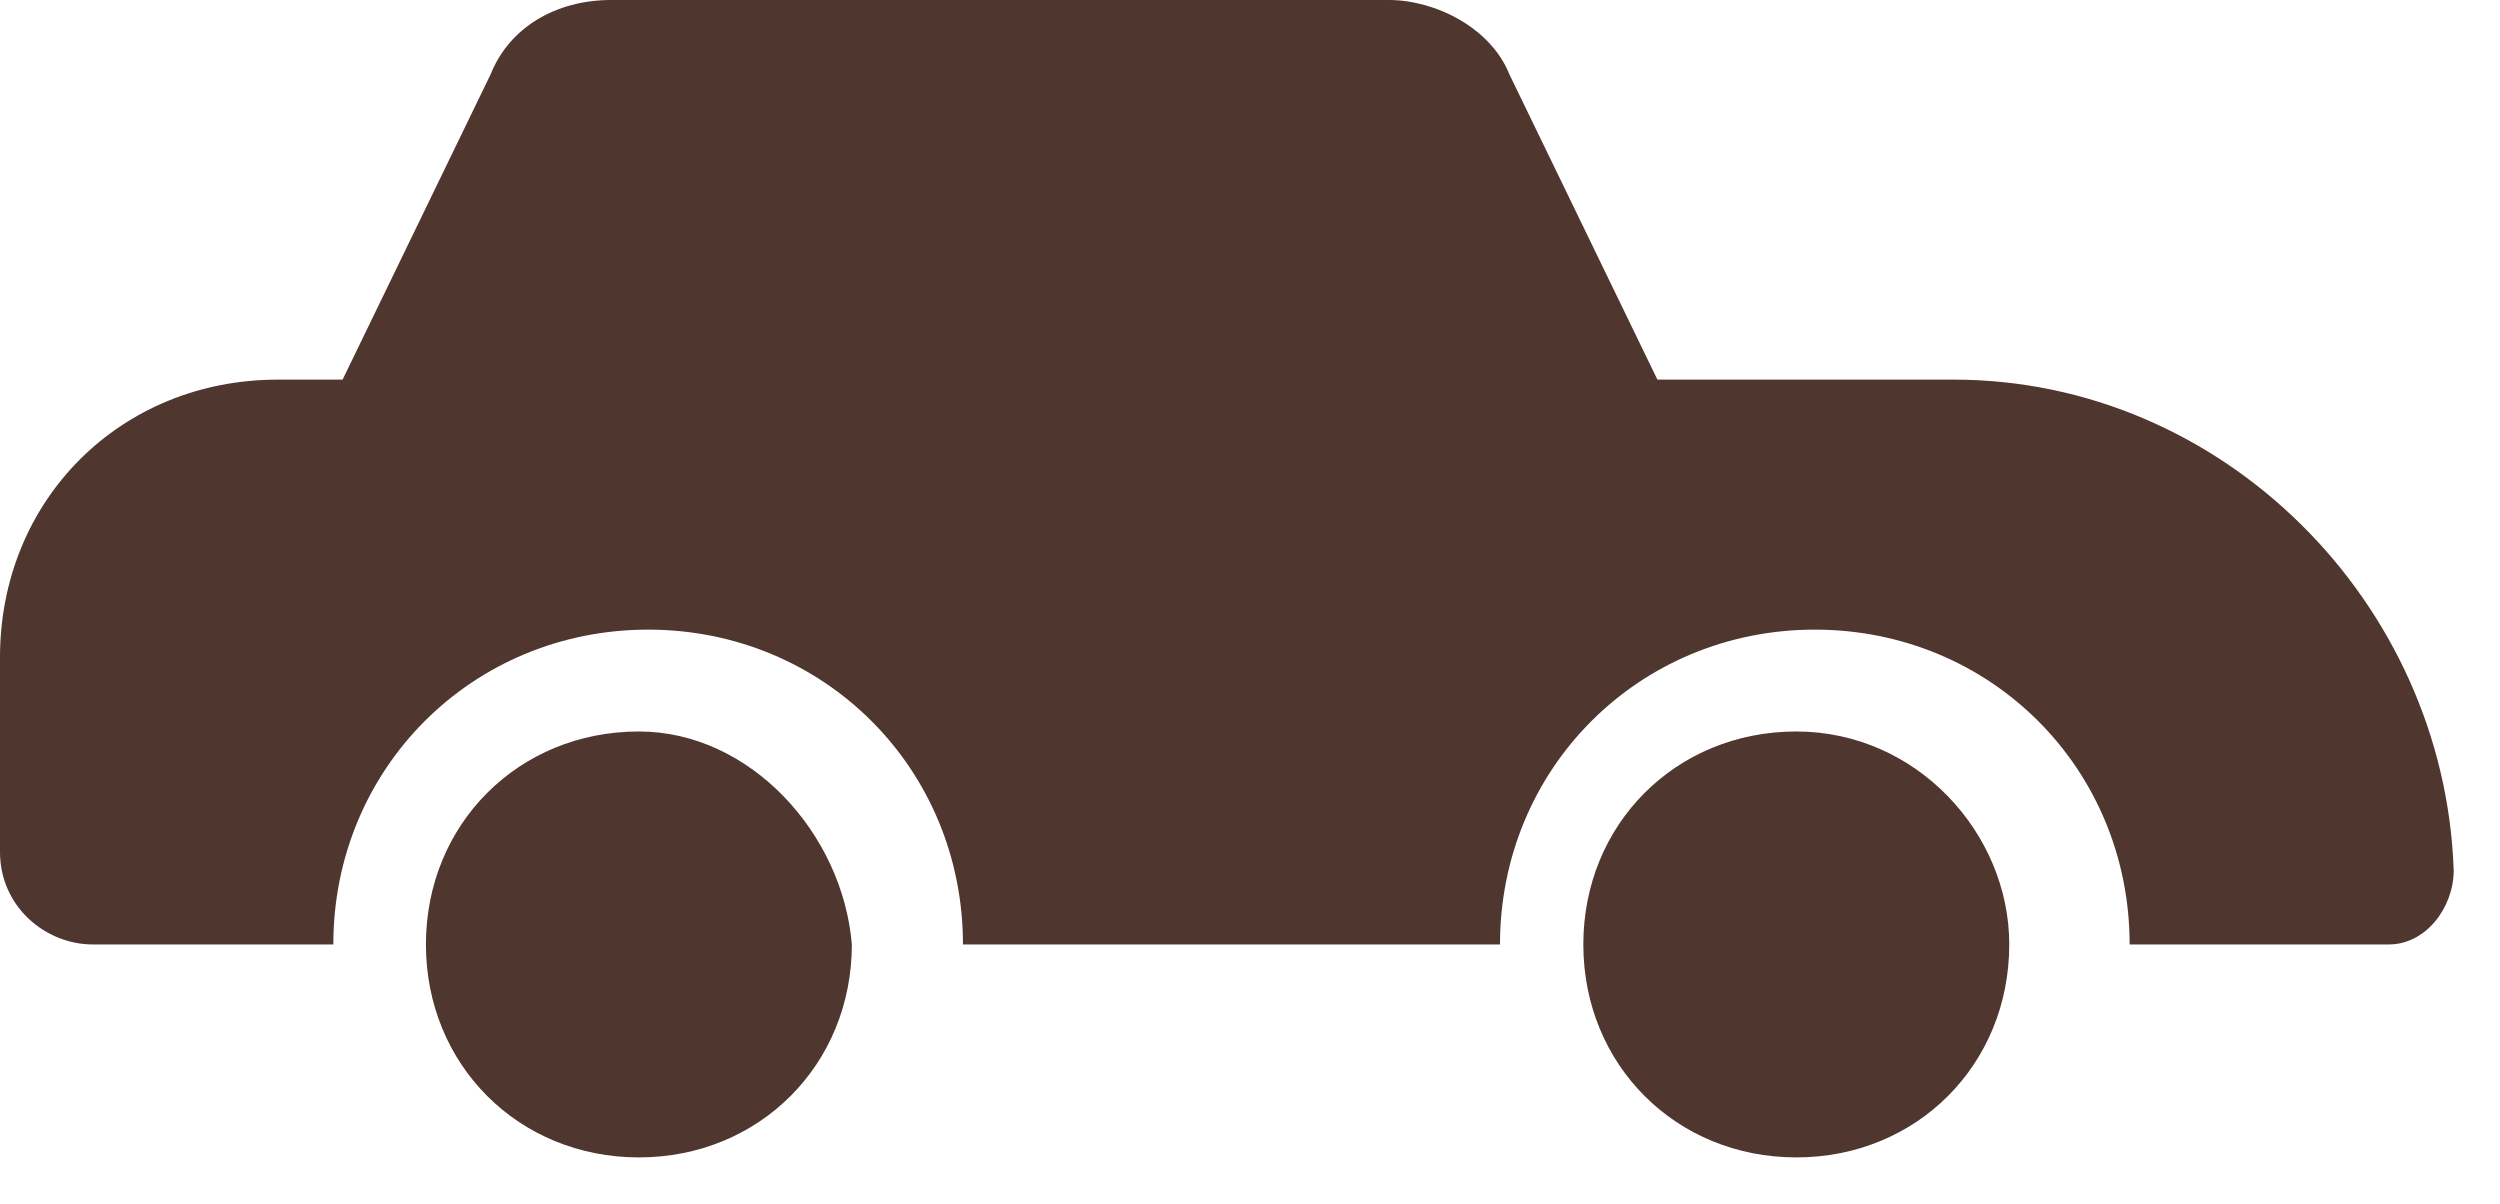
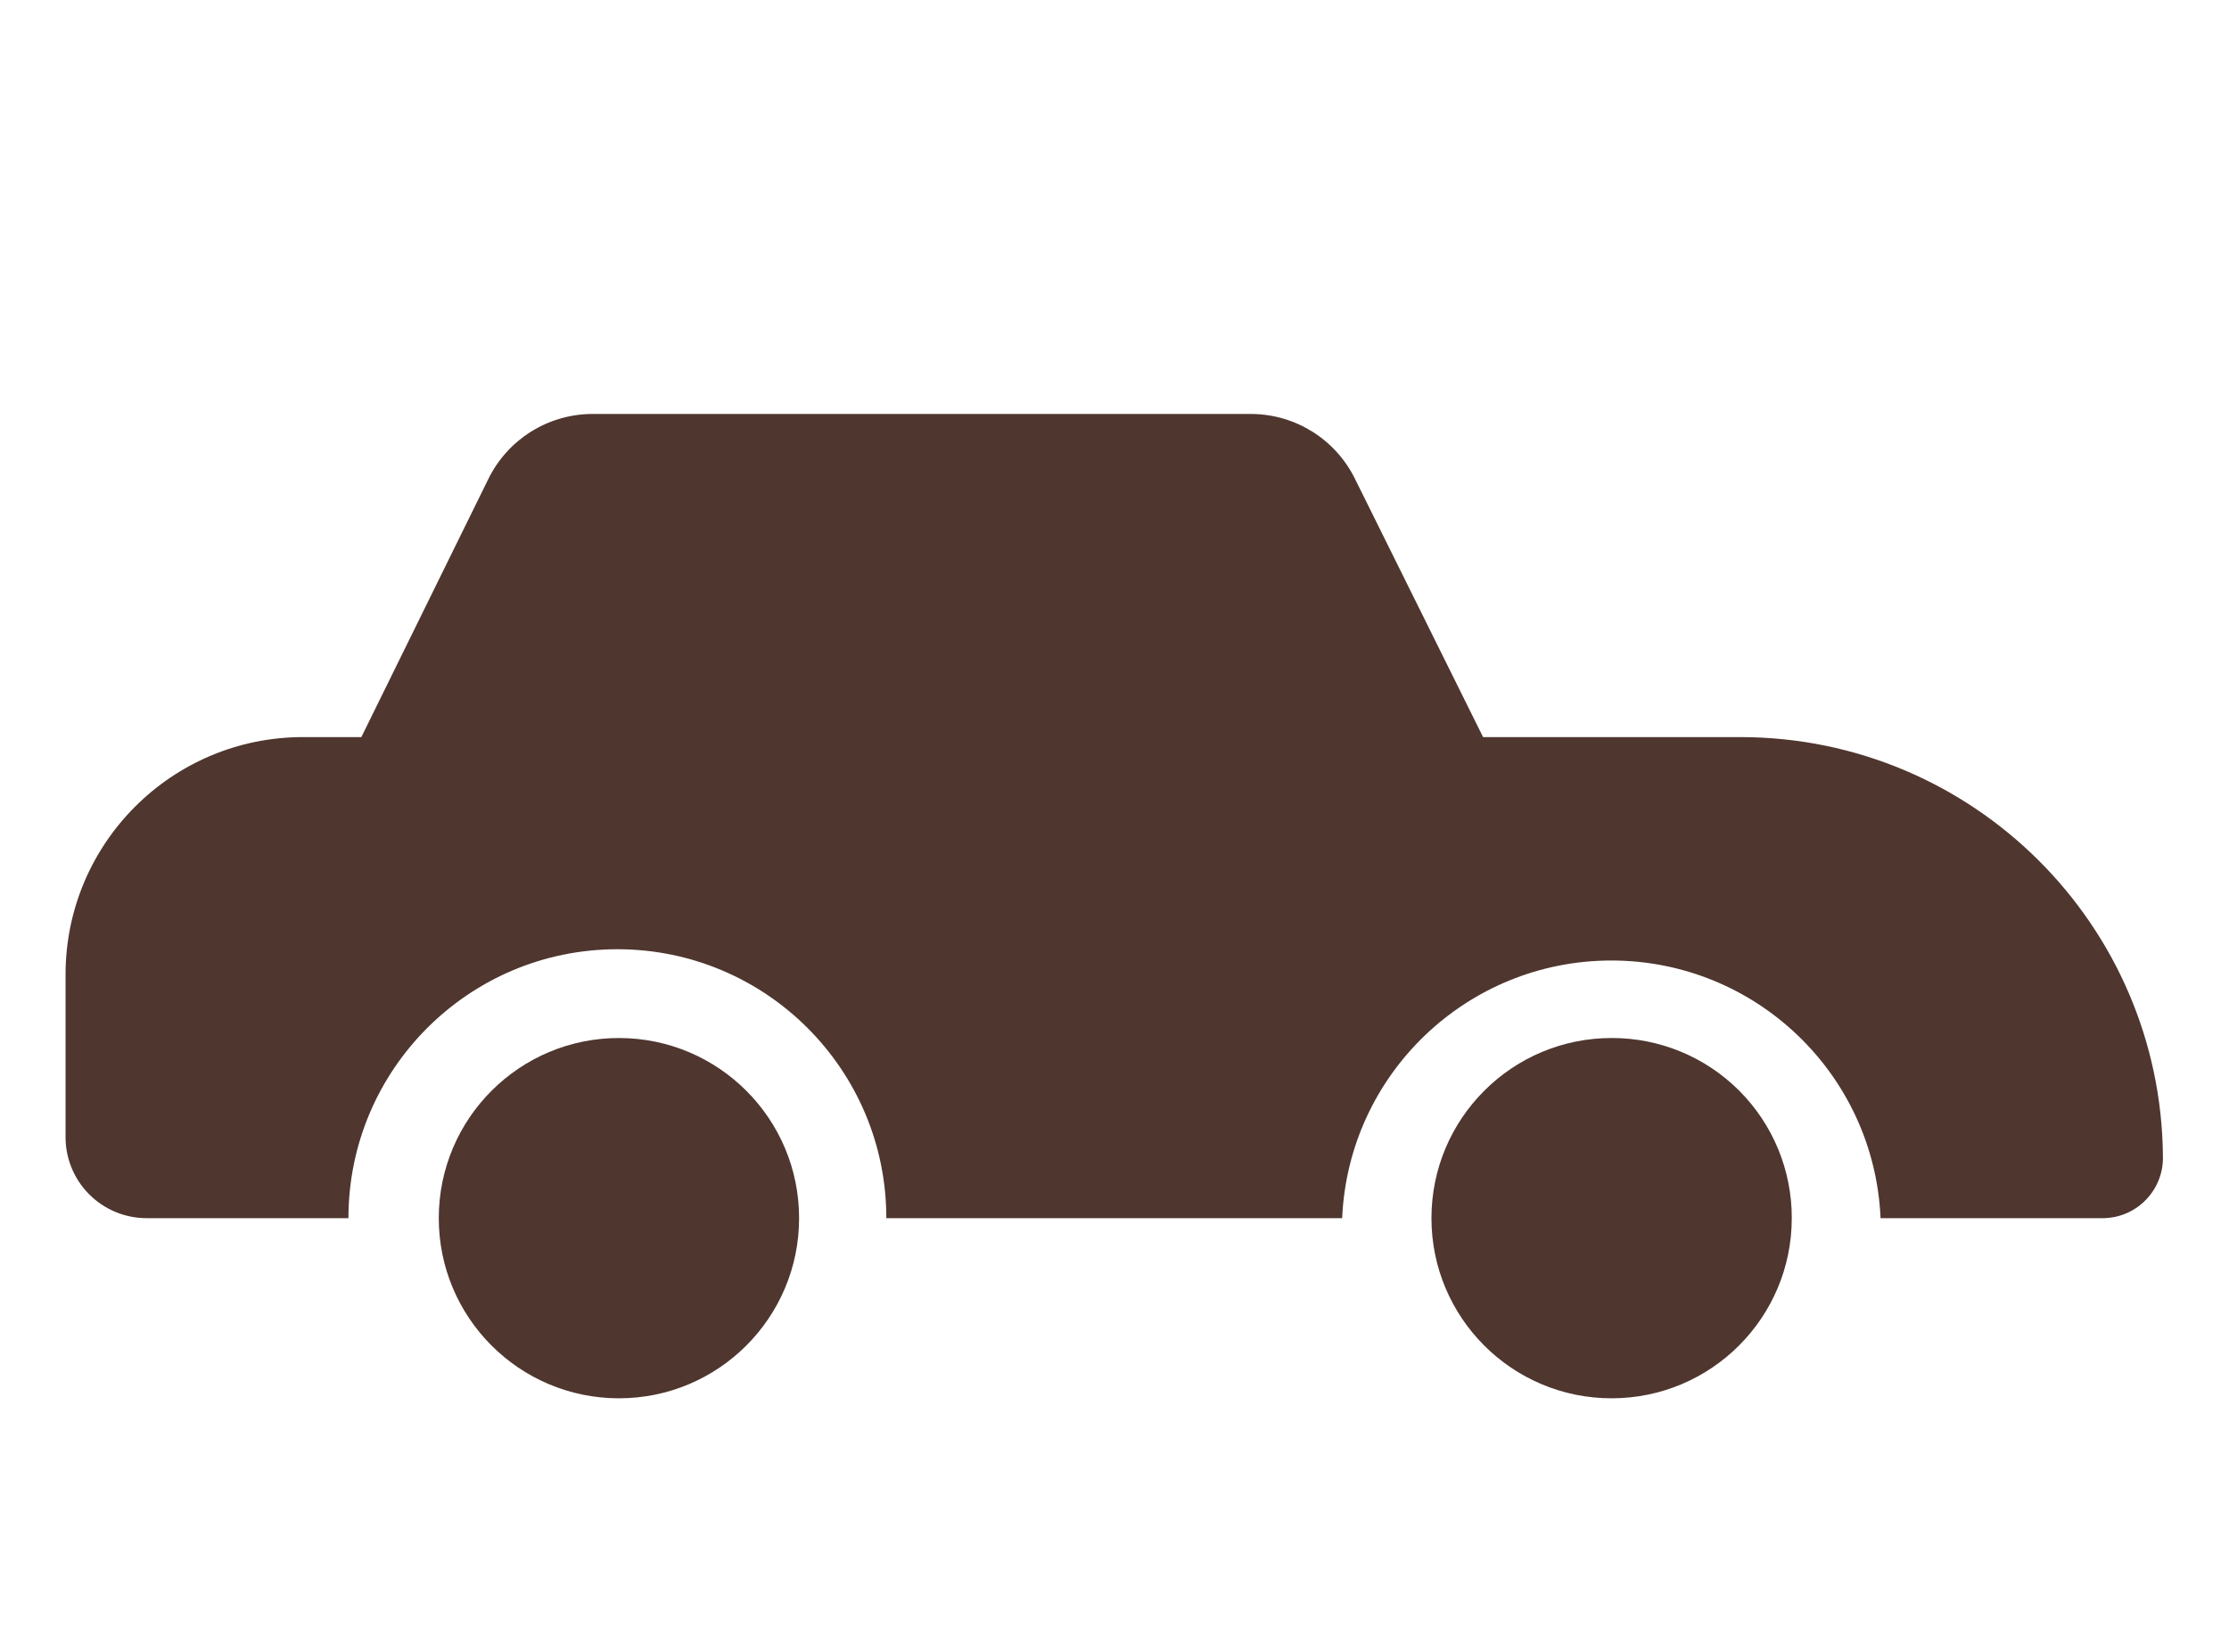
- <svg xmlns="http://www.w3.org/2000/svg" width="27" height="13" viewBox="0 0 27 13" fill="none">
-   <path d="M21.1 4.1H17.9L16.3 0.8C16.1 0.3 15.5 0 15 0H6.6C6 0 5.5 0.3 5.3 0.8L3.7 4.1H3C1.3 4.1 0 5.4 0 7.1V9.2C0 9.8 0.5 10.2 1 10.2H3.6C3.6 8.3 5.1 6.8 7 6.8C8.9 6.8 10.4 8.3 10.4 10.2H16.2C16.2 8.3 17.7 6.8 19.6 6.8C21.5 6.8 23 8.3 23 10.2H25.8C26.2 10.2 26.5 9.8 26.5 9.4C26.4 6.5 24 4.1 21.1 4.1Z" fill="#4F362F" />
-   <path d="M6.9 7.9C5.6 7.9 4.6 8.9 4.6 10.2C4.6 11.5 5.6 12.5 6.9 12.5C8.2 12.5 9.2 11.5 9.2 10.2C9.1 9 8.1 7.9 6.9 7.9Z" fill="#4F362F" />
-   <path d="M19.4 7.9C18.1 7.9 17.1 8.9 17.1 10.2C17.1 11.5 18.1 12.5 19.4 12.5C20.7 12.5 21.7 11.5 21.7 10.2C21.7 9 20.7 7.9 19.4 7.9Z" fill="#4F362F" />
+ <svg xmlns="http://www.w3.org/2000/svg" viewBox="0 0 43.18 32">
+   <defs>
+     <style>.cls-1{fill:#4f362f;}.cls-2{fill:none;}</style>
+   </defs>
+   <g id="Layer_2" data-name="Layer 2">
+     <g id="Venue">
+       <path class="cls-1" d="M33.73,14.28h-5l-2.48-5a2.25,2.25,0,0,0-2-1.26H11.46a2.25,2.25,0,0,0-2,1.26L7,14.28H5.87a4.6,4.6,0,0,0-4.6,4.6V22A1.57,1.57,0,0,0,2.84,23.6H6.75a5.21,5.21,0,0,1,10.42,0H26a5.22,5.22,0,0,1,10.43,0h4.33a1.17,1.17,0,0,0,1.14-1.2A8.19,8.19,0,0,0,33.73,14.28Z" />
+       <path class="cls-1" d="M12,20.11a3.49,3.49,0,1,0,3.48,3.49A3.49,3.49,0,0,0,12,20.11Z" />
+       <path class="cls-1" d="M31.22,20.11a3.49,3.49,0,1,0,3.49,3.49A3.48,3.48,0,0,0,31.22,20.11Z" />
+       <rect class="cls-2" width="43.18" height="32" />
+     </g>
+   </g>
</svg>
